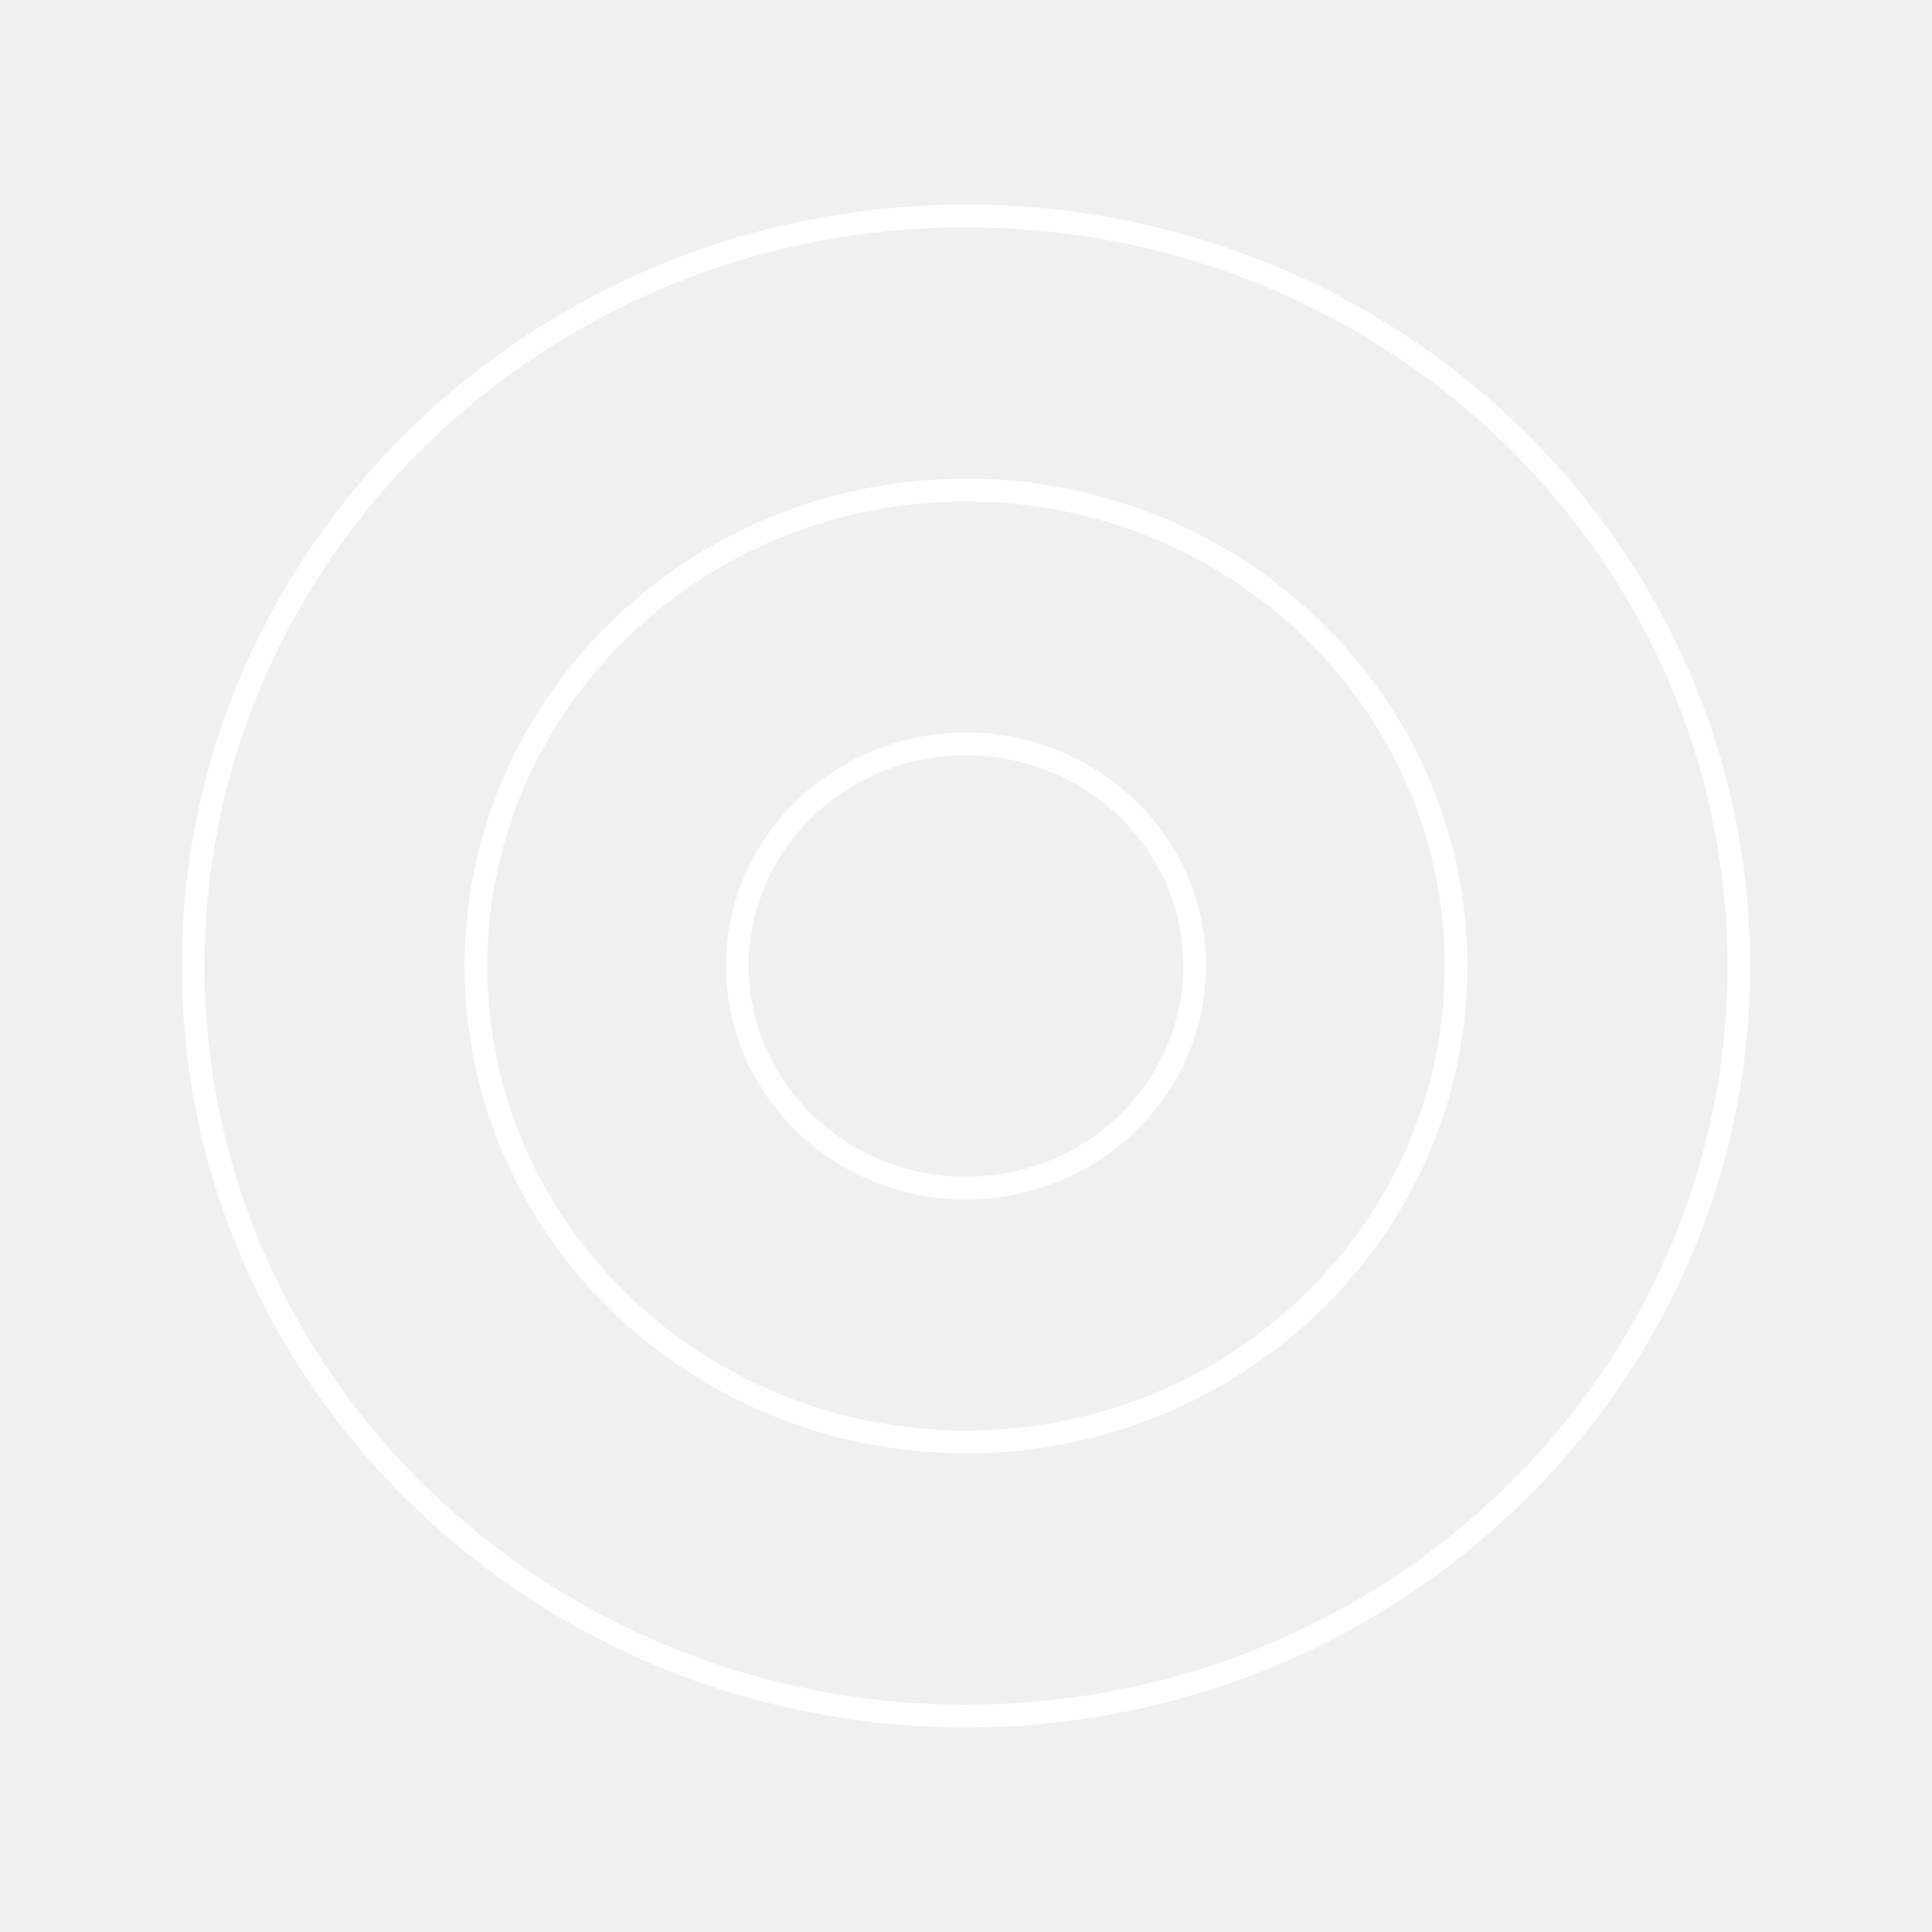
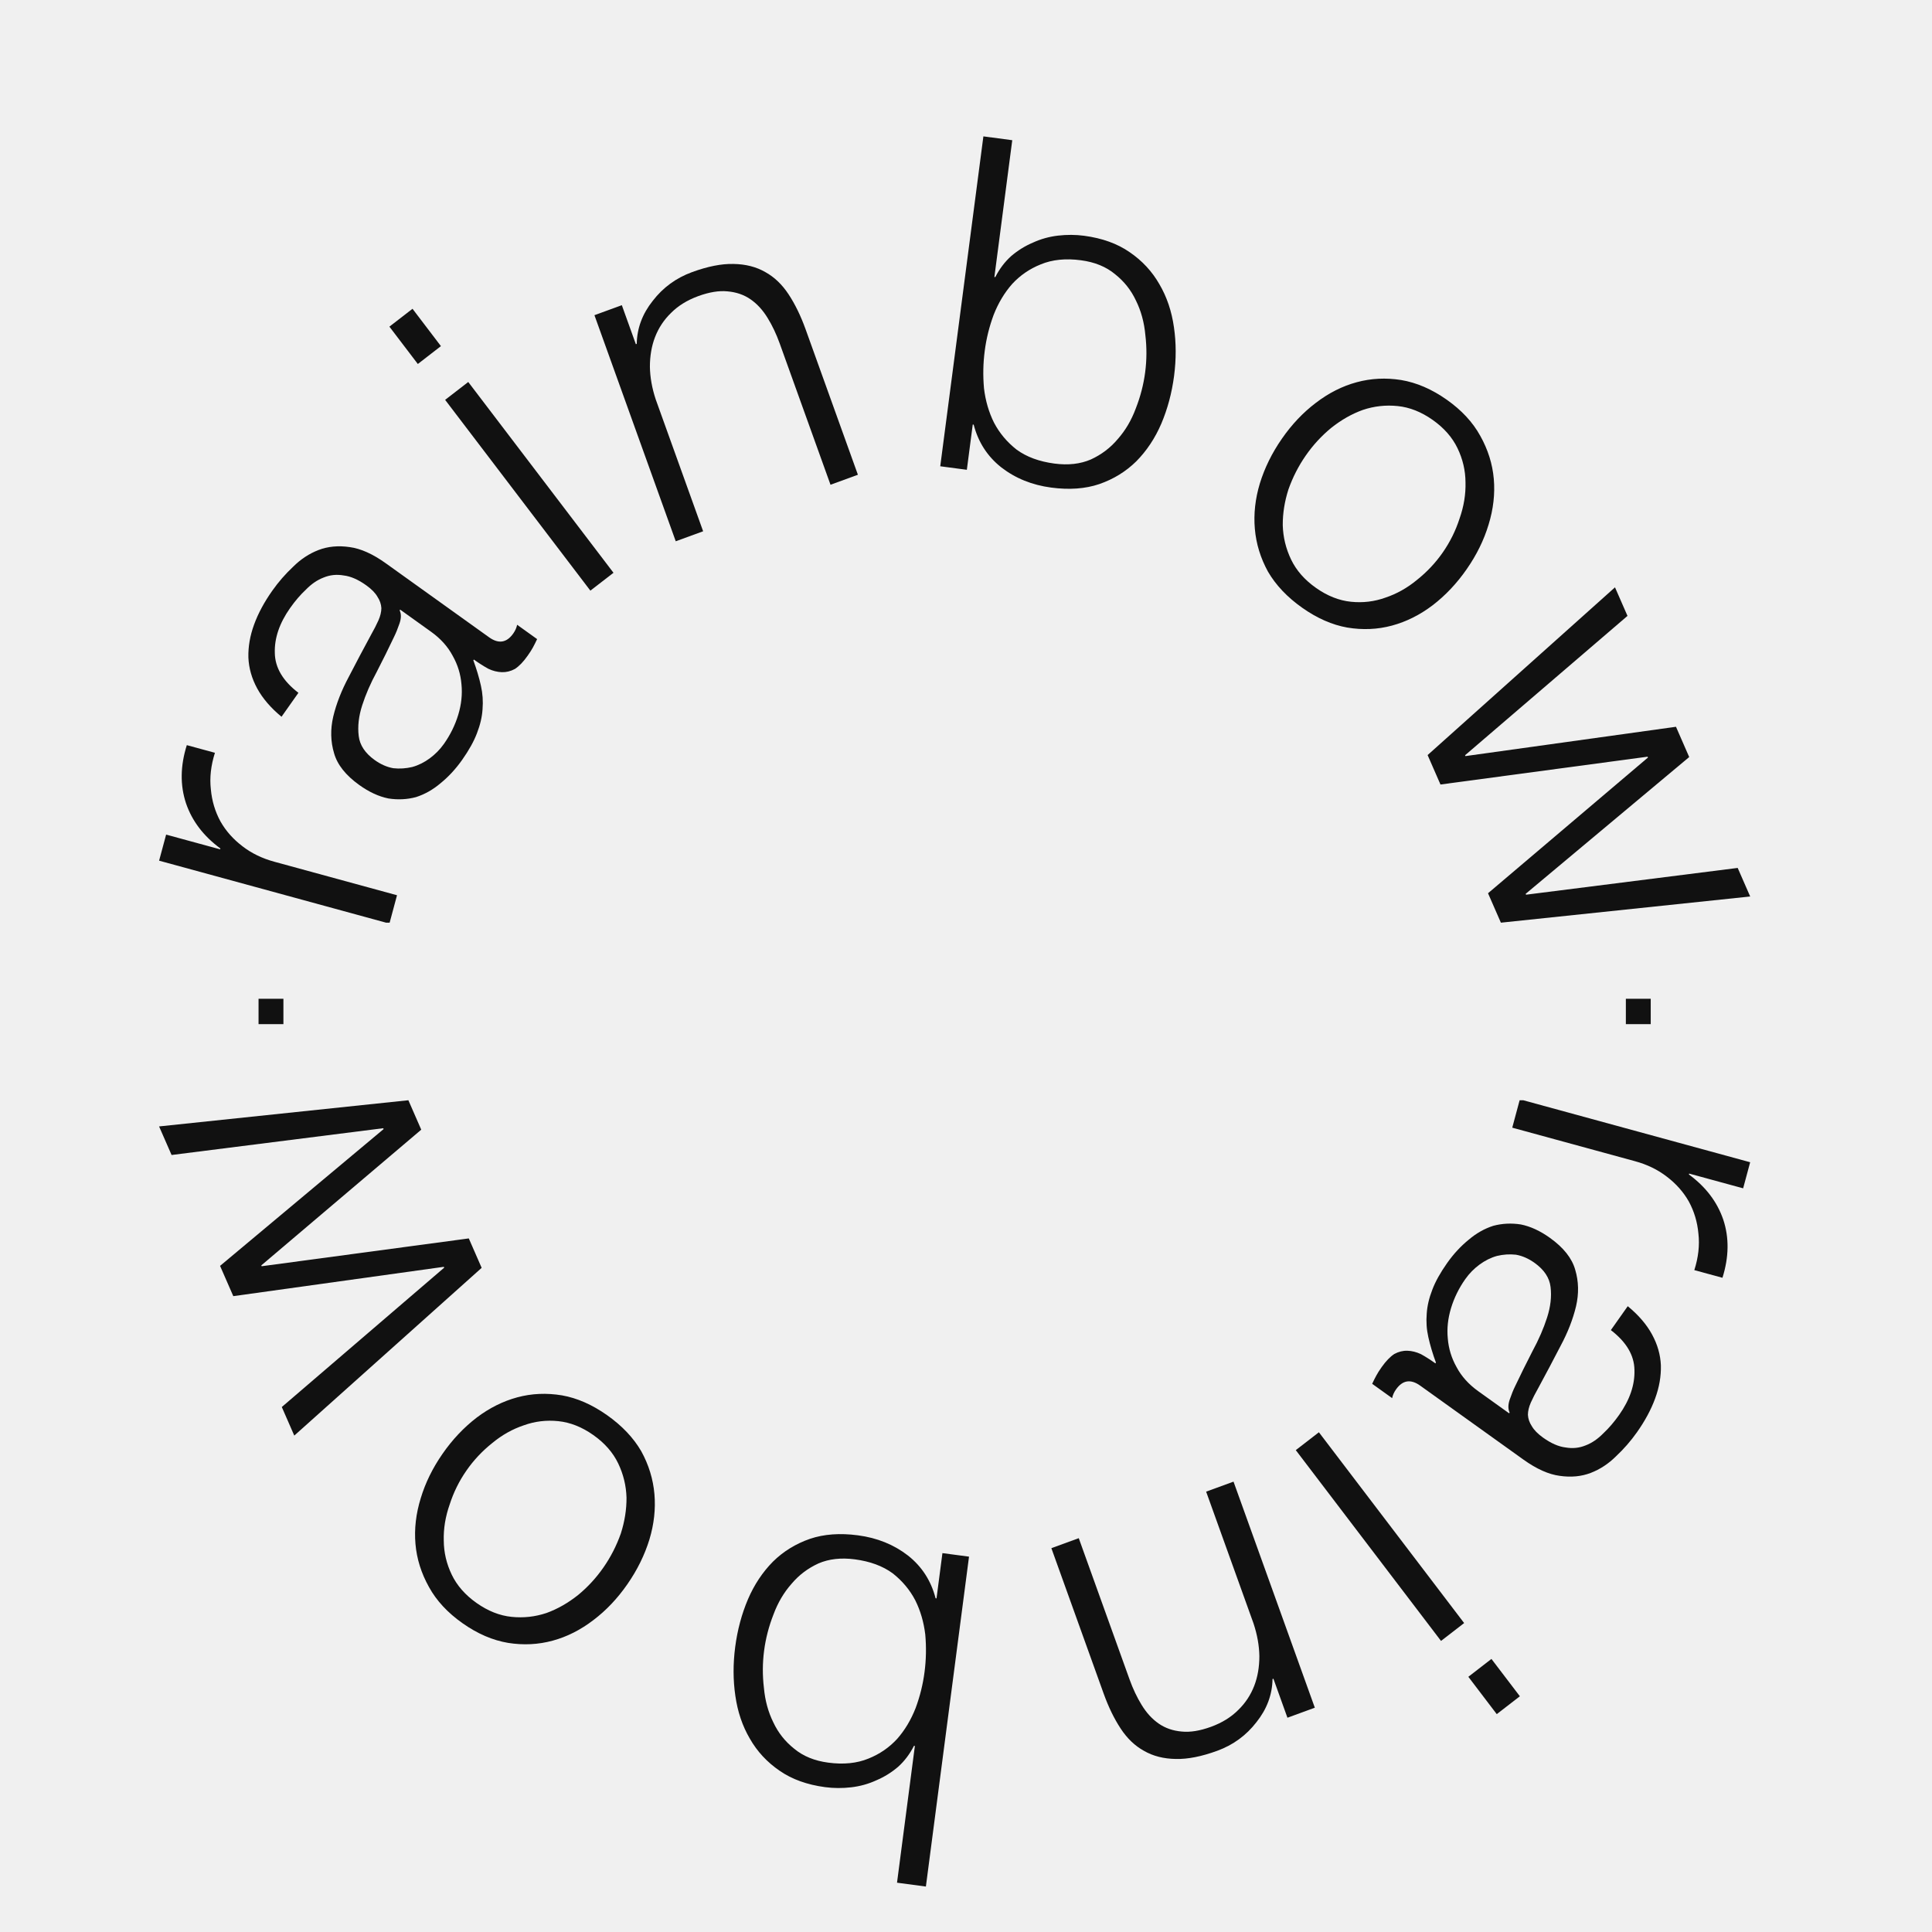
<svg xmlns="http://www.w3.org/2000/svg" width="85" height="85" viewBox="0 0 85 85" fill="none">
-   <g clip-path="url(#clip0_4036_5098)">
-     <path d="M8.5 42.5C8.5 24.29 23.71 9.5 42.5 9.5C61.29 9.5 76.5 24.29 76.5 42.5C76.5 60.71 61.29 75.5 42.5 75.5C23.71 75.5 8.5 60.71 8.5 42.5ZM32.44 42.5C32.44 37.1 36.95 32.73 42.5 32.73C48.05 32.73 52.56 37.1 52.56 42.5C52.56 47.9 48.05 52.27 42.5 52.27C36.95 52.27 32.44 47.9 32.44 42.5ZM20.94 42.5C20.94 30.94 30.59 21.56 42.5 21.56C54.41 21.56 64.06 30.93 64.06 42.5C64.06 54.07 54.41 63.44 42.5 63.44C30.59 63.44 20.94 54.07 20.94 42.5Z" stroke="white" />
+   <g clip-path="url(#clip0_3914_504)">
+     <g clip-path="url(#clip1_3914_504)">
+       <g clip-path="url(#clip2_3914_504)">
+         <path d="M71.053 25.84L66.931 29.53L62.809 33.22L63.375 34.515L72.488 33.291L72.504 33.328L65.467 39.299L66.033 40.594L77.001 39.442L76.451 38.185L67.14 39.363L67.123 39.325L74.318 33.307L73.736 31.975L64.473 33.265L64.457 33.228L71.603 27.097L71.053 25.84Z" fill="#111111" />
+         <path d="M63.031 18.474C63.531 18.827 63.896 19.243 64.126 19.722C64.356 20.201 64.473 20.701 64.476 21.22C64.49 21.748 64.403 22.279 64.215 22.813C64.044 23.344 63.8 23.838 63.481 24.298C63.163 24.757 62.781 25.163 62.337 25.517C61.911 25.868 61.45 26.127 60.953 26.293C60.468 26.468 59.962 26.529 59.437 26.475C58.911 26.421 58.398 26.218 57.898 25.865C57.398 25.513 57.033 25.097 56.803 24.617C56.573 24.138 56.451 23.635 56.436 23.108C56.433 22.588 56.516 22.063 56.686 21.532C56.875 20.998 57.129 20.501 57.448 20.042C57.767 19.583 58.139 19.178 58.564 18.828C59.009 18.474 59.474 18.209 59.959 18.035C60.456 17.868 60.967 17.811 61.492 17.865C62.018 17.918 62.531 18.122 63.031 18.474ZM63.649 17.584C62.993 17.122 62.324 16.833 61.642 16.719C60.971 16.613 60.319 16.645 59.687 16.817C59.055 16.988 58.456 17.291 57.889 17.726C57.33 18.149 56.833 18.674 56.398 19.301C55.962 19.928 55.639 20.585 55.428 21.27C55.225 21.944 55.151 22.61 55.208 23.267C55.265 23.925 55.458 24.553 55.787 25.152C56.134 25.747 56.636 26.276 57.292 26.739C57.947 27.201 58.607 27.491 59.27 27.609C59.952 27.723 60.609 27.694 61.242 27.523C61.874 27.352 62.469 27.054 63.028 26.631C63.595 26.196 64.096 25.665 64.531 25.038C64.967 24.411 65.286 23.761 65.49 23.086C65.701 22.401 65.778 21.73 65.721 21.072C65.664 20.415 65.466 19.783 65.126 19.176C64.797 18.577 64.305 18.046 63.649 17.584Z" fill="#111111" />
+         <path d="M43.265 6L41.367 20.514L42.537 20.669L42.797 18.677L42.838 18.683C43.038 19.453 43.442 20.079 44.049 20.56C44.67 21.042 45.404 21.34 46.251 21.452C47.045 21.557 47.749 21.506 48.364 21.298C48.995 21.079 49.538 20.744 49.994 20.294C50.451 19.831 50.817 19.28 51.092 18.641C51.369 17.988 51.556 17.29 51.654 16.544C51.751 15.799 51.749 15.082 51.648 14.393C51.548 13.69 51.336 13.062 51.011 12.509C50.689 11.942 50.251 11.47 49.699 11.094C49.159 10.719 48.493 10.479 47.7 10.373C47.323 10.323 46.94 10.321 46.551 10.366C46.163 10.411 45.794 10.513 45.444 10.674C45.097 10.821 44.777 11.019 44.484 11.27C44.205 11.522 43.973 11.829 43.789 12.191L43.749 12.186L44.535 6.169L43.265 6ZM50.383 16.375C50.312 16.918 50.174 17.451 49.968 17.975C49.778 18.487 49.515 18.935 49.177 19.317C48.854 19.702 48.459 20.001 47.993 20.215C47.529 20.415 46.995 20.475 46.389 20.395C45.717 20.306 45.163 20.101 44.726 19.781C44.304 19.449 43.972 19.054 43.732 18.594C43.504 18.137 43.358 17.635 43.292 17.088C43.242 16.53 43.253 15.98 43.324 15.438C43.394 14.896 43.525 14.369 43.715 13.856C43.92 13.332 44.192 12.879 44.529 12.496C44.88 12.115 45.3 11.826 45.791 11.63C46.297 11.421 46.886 11.361 47.559 11.451C48.164 11.531 48.664 11.735 49.059 12.064C49.455 12.378 49.761 12.763 49.975 13.219C50.202 13.677 50.341 14.185 50.391 14.743C50.456 15.289 50.454 15.833 50.383 16.375Z" fill="#111111" />
+         <path d="M26.153 13.867L29.73 23.814L30.935 23.374L28.849 17.572C28.686 17.079 28.601 16.601 28.593 16.139C28.593 15.659 28.668 15.224 28.817 14.836C28.974 14.429 29.207 14.075 29.517 13.773C29.834 13.453 30.236 13.205 30.72 13.028C31.205 12.851 31.634 12.781 32.008 12.819C32.395 12.852 32.733 12.969 33.021 13.169C33.31 13.369 33.559 13.641 33.77 13.986C33.975 14.318 34.155 14.696 34.307 15.12L36.539 21.327L37.744 20.887L35.443 14.487C35.23 13.896 34.981 13.384 34.695 12.95C34.41 12.517 34.069 12.19 33.673 11.972C33.272 11.74 32.803 11.62 32.267 11.613C31.743 11.6 31.137 11.72 30.448 11.972C29.747 12.228 29.17 12.649 28.718 13.236C28.261 13.81 28.026 14.441 28.014 15.129L27.975 15.143L27.358 13.427L26.153 13.867Z" fill="#111111" />
+         <path d="M17.132 14.371L18.383 16.014L19.399 15.228L18.149 13.585L17.132 14.371ZM19.584 17.592L25.974 25.986L26.991 25.2L23.796 21.003L20.601 16.806L19.584 17.592Z" fill="#111111" />
+         <path d="M12.386 31.534L13.129 30.481C12.448 29.959 12.102 29.376 12.091 28.731C12.069 28.078 12.294 27.417 12.765 26.749C12.985 26.437 13.217 26.167 13.461 25.939C13.702 25.692 13.959 25.516 14.233 25.411C14.515 25.294 14.811 25.263 15.122 25.318C15.43 25.354 15.76 25.499 16.114 25.752C16.346 25.918 16.511 26.086 16.607 26.256C16.712 26.415 16.769 26.581 16.779 26.756C16.777 26.923 16.734 27.102 16.65 27.293C16.565 27.484 16.455 27.698 16.32 27.937C15.986 28.553 15.661 29.167 15.345 29.779C15.027 30.373 14.798 30.956 14.661 31.528C14.531 32.089 14.544 32.626 14.698 33.139C14.841 33.644 15.211 34.111 15.808 34.538C16.239 34.847 16.666 35.044 17.089 35.129C17.508 35.194 17.913 35.174 18.304 35.069C18.692 34.944 19.051 34.74 19.383 34.458C19.734 34.173 20.051 33.83 20.334 33.429C20.633 33.005 20.849 32.616 20.984 32.259C21.127 31.892 21.209 31.54 21.23 31.203C21.259 30.855 21.235 30.511 21.159 30.171C21.079 29.812 20.968 29.439 20.825 29.052L20.849 29.018C21.07 29.177 21.282 29.312 21.486 29.424C21.686 29.518 21.884 29.567 22.08 29.573C22.276 29.579 22.467 29.532 22.654 29.431C22.839 29.311 23.025 29.118 23.213 28.851C23.316 28.706 23.393 28.585 23.445 28.488C23.504 28.38 23.566 28.256 23.631 28.118L22.752 27.488C22.725 27.62 22.669 27.747 22.582 27.87C22.291 28.282 21.936 28.338 21.516 28.037L16.973 24.782C16.398 24.37 15.867 24.133 15.379 24.069C14.881 23.997 14.426 24.04 14.015 24.198C13.604 24.356 13.232 24.601 12.898 24.933C12.554 25.256 12.248 25.607 11.981 25.986C11.627 26.487 11.36 26.983 11.18 27.475C11 27.966 10.916 28.451 10.928 28.929C10.948 29.396 11.077 29.85 11.316 30.289C11.556 30.729 11.912 31.144 12.386 31.534ZM17.606 26.821L18.966 27.795C19.386 28.096 19.703 28.449 19.917 28.854C20.139 29.247 20.267 29.666 20.303 30.111C20.346 30.545 20.299 30.989 20.162 31.444C20.024 31.899 19.814 32.327 19.531 32.728C19.358 32.973 19.15 33.184 18.908 33.363C18.666 33.541 18.41 33.669 18.14 33.744C17.86 33.811 17.581 33.829 17.303 33.798C17.022 33.748 16.749 33.628 16.484 33.438C16.064 33.137 15.83 32.785 15.782 32.381C15.73 31.959 15.781 31.509 15.935 31.032C16.088 30.555 16.302 30.062 16.577 29.555C16.848 29.028 17.103 28.515 17.34 28.013C17.419 27.853 17.499 27.658 17.577 27.429C17.655 27.2 17.657 27.009 17.583 26.855L17.606 26.821Z" fill="#111111" />
+         <path d="M7 37.866L17.132 40.634L17.467 39.387L12.067 37.912C11.531 37.766 11.065 37.539 10.669 37.233C10.261 36.923 9.937 36.559 9.699 36.139C9.464 35.707 9.323 35.237 9.277 34.728C9.218 34.217 9.278 33.681 9.456 33.12L8.219 32.783C7.932 33.695 7.92 34.549 8.184 35.343C8.452 36.125 8.956 36.786 9.695 37.328L9.685 37.367L7.309 36.719L7 37.866Z" fill="#111111" />
+       </g>
+       <g clip-path="url(#clip3_3914_504)">
+         <path d="M12.947 63.16L17.069 59.47L21.191 55.78L20.625 54.485L11.512 55.709L11.496 55.672L18.533 49.701L17.967 48.406L6.999 49.558L7.549 50.815L16.86 49.637L16.877 49.675L9.682 55.693L10.264 57.025L19.527 55.735L19.543 55.772L12.398 61.903L12.947 63.16Z" fill="#111111" />
+         <path d="M20.969 70.526C20.469 70.173 20.104 69.757 19.874 69.278C19.644 68.799 19.527 68.299 19.524 67.78C19.509 67.252 19.597 66.721 19.785 66.187C19.956 65.656 20.2 65.162 20.519 64.702C20.837 64.243 21.219 63.837 21.663 63.483C22.089 63.132 22.55 62.873 23.047 62.707C23.532 62.532 24.038 62.471 24.563 62.525C25.089 62.579 25.602 62.782 26.102 63.135C26.602 63.487 26.967 63.903 27.197 64.382C27.427 64.862 27.549 65.365 27.564 65.892C27.567 66.412 27.484 66.937 27.314 67.468C27.125 68.002 26.871 68.499 26.552 68.958C26.233 69.417 25.861 69.822 25.436 70.172C24.991 70.526 24.526 70.791 24.041 70.966C23.544 71.132 23.033 71.189 22.508 71.135C21.982 71.082 21.469 70.878 20.969 70.526ZM20.351 71.416C21.007 71.879 21.676 72.167 22.358 72.281C23.029 72.387 23.681 72.355 24.313 72.183C24.945 72.012 25.544 71.709 26.111 71.274C26.67 70.851 27.167 70.326 27.602 69.699C28.038 69.072 28.361 68.415 28.572 67.73C28.775 67.056 28.849 66.39 28.792 65.733C28.735 65.075 28.542 64.447 28.213 63.848C27.866 63.252 27.364 62.724 26.708 62.261C26.053 61.799 25.393 61.509 24.73 61.391C24.048 61.277 23.39 61.306 22.758 61.477C22.126 61.648 21.531 61.946 20.972 62.369C20.405 62.804 19.904 63.335 19.469 63.962C19.033 64.589 18.714 65.24 18.511 65.914C18.299 66.599 18.222 67.27 18.279 67.928C18.336 68.585 18.534 69.217 18.874 69.824C19.203 70.423 19.695 70.954 20.351 71.416Z" fill="#111111" />
+         <path d="M40.735 83L42.633 68.486L41.463 68.331L41.203 70.323L41.162 70.317C40.962 69.546 40.558 68.921 39.951 68.44C39.33 67.958 38.596 67.66 37.749 67.548C36.955 67.443 36.251 67.494 35.636 67.702C35.005 67.921 34.462 68.256 34.006 68.706C33.549 69.169 33.183 69.72 32.908 70.359C32.631 71.011 32.444 71.71 32.346 72.456C32.249 73.201 32.251 73.918 32.352 74.607C32.452 75.31 32.664 75.938 32.989 76.491C33.311 77.058 33.749 77.529 34.301 77.906C34.841 78.281 35.507 78.521 36.3 78.627C36.677 78.677 37.06 78.679 37.449 78.634C37.837 78.589 38.206 78.487 38.556 78.326C38.903 78.179 39.223 77.981 39.516 77.73C39.795 77.478 40.027 77.171 40.211 76.809L40.251 76.814L39.465 82.831L40.735 83ZM33.617 72.624C33.688 72.082 33.826 71.549 34.032 71.025C34.222 70.513 34.485 70.065 34.823 69.683C35.146 69.298 35.541 68.999 36.007 68.785C36.471 68.585 37.005 68.525 37.611 68.605C38.283 68.694 38.837 68.899 39.274 69.219C39.696 69.551 40.028 69.946 40.268 70.406C40.496 70.863 40.642 71.365 40.708 71.912C40.758 72.47 40.747 73.02 40.676 73.562C40.606 74.104 40.475 74.631 40.285 75.144C40.08 75.668 39.808 76.121 39.471 76.504C39.12 76.885 38.7 77.174 38.209 77.37C37.703 77.579 37.114 77.638 36.441 77.549C35.836 77.469 35.336 77.265 34.941 76.936C34.545 76.622 34.239 76.237 34.025 75.781C33.798 75.323 33.659 74.815 33.609 74.257C33.544 73.711 33.546 73.167 33.617 72.624Z" fill="#111111" />
+         <path d="M57.847 75.132L54.27 65.186L53.065 65.626L55.151 71.428C55.314 71.921 55.399 72.399 55.407 72.861C55.407 73.341 55.332 73.776 55.183 74.164C55.026 74.571 54.793 74.925 54.483 75.227C54.166 75.547 53.764 75.795 53.28 75.972C52.795 76.149 52.366 76.219 51.992 76.181C51.605 76.148 51.267 76.031 50.979 75.831C50.69 75.631 50.441 75.359 50.23 75.014C50.025 74.682 49.845 74.304 49.693 73.88L47.461 67.673L46.256 68.113L48.557 74.513C48.77 75.104 49.019 75.616 49.305 76.05C49.59 76.484 49.931 76.81 50.327 77.028C50.728 77.26 51.197 77.38 51.733 77.387C52.257 77.4 52.863 77.28 53.552 77.028C54.253 76.772 54.83 76.351 55.282 75.764C55.739 75.19 55.974 74.559 55.986 73.871L56.025 73.857L56.642 75.573L57.847 75.132Z" fill="#111111" />
+         <path d="M66.868 74.629L65.617 72.986L64.601 73.772L65.851 75.415L66.868 74.629ZM64.416 71.408L58.026 63.014L57.009 63.8L60.204 67.997L63.399 72.194L64.416 71.408Z" fill="#111111" />
+         <path d="M71.614 57.467L70.871 58.519C71.552 59.041 71.898 59.624 71.909 60.269C71.931 60.922 71.706 61.583 71.235 62.251C71.015 62.563 70.783 62.833 70.539 63.061C70.298 63.307 70.041 63.484 69.767 63.589C69.485 63.706 69.189 63.737 68.878 63.682C68.57 63.646 68.24 63.501 67.886 63.248C67.654 63.082 67.49 62.914 67.393 62.744C67.288 62.585 67.231 62.419 67.222 62.244C67.223 62.077 67.266 61.898 67.35 61.707C67.435 61.516 67.545 61.301 67.68 61.063C68.014 60.447 68.339 59.833 68.655 59.221C68.974 58.627 69.202 58.044 69.339 57.472C69.469 56.911 69.456 56.374 69.302 55.861C69.159 55.356 68.789 54.889 68.192 54.462C67.761 54.153 67.334 53.956 66.911 53.871C66.492 53.806 66.087 53.826 65.696 53.931C65.308 54.056 64.949 54.26 64.617 54.542C64.266 54.827 63.949 55.17 63.666 55.571C63.367 55.995 63.151 56.384 63.016 56.741C62.873 57.108 62.791 57.46 62.77 57.797C62.741 58.145 62.764 58.489 62.841 58.829C62.921 59.188 63.032 59.561 63.175 59.948L63.151 59.982C62.93 59.823 62.718 59.688 62.514 59.576C62.313 59.482 62.115 59.433 61.92 59.427C61.724 59.421 61.533 59.468 61.346 59.569C61.161 59.688 60.975 59.882 60.786 60.149C60.684 60.294 60.607 60.415 60.556 60.512C60.496 60.62 60.434 60.744 60.37 60.882L61.248 61.512C61.275 61.38 61.331 61.252 61.418 61.13C61.709 60.718 62.064 60.662 62.484 60.963L67.027 64.218C67.602 64.629 68.133 64.867 68.621 64.931C69.119 65.003 69.574 64.96 69.985 64.802C70.396 64.644 70.768 64.399 71.102 64.067C71.446 63.744 71.752 63.393 72.019 63.014C72.373 62.513 72.64 62.017 72.82 61.525C73 61.034 73.084 60.549 73.072 60.071C73.052 59.603 72.923 59.15 72.683 58.711C72.444 58.271 72.088 57.856 71.614 57.467ZM66.394 62.179L65.034 61.205C64.614 60.904 64.297 60.551 64.083 60.147C63.861 59.753 63.733 59.334 63.697 58.889C63.654 58.455 63.701 58.011 63.838 57.556C63.976 57.101 64.186 56.673 64.469 56.272C64.642 56.027 64.85 55.816 65.092 55.637C65.335 55.459 65.59 55.331 65.86 55.256C66.14 55.189 66.419 55.171 66.697 55.202C66.978 55.252 67.251 55.372 67.516 55.562C67.936 55.863 68.17 56.215 68.218 56.619C68.27 57.041 68.219 57.491 68.065 57.968C67.912 58.445 67.698 58.938 67.423 59.445C67.152 59.972 66.897 60.486 66.66 60.987C66.581 61.147 66.501 61.342 66.423 61.571C66.345 61.8 66.343 61.992 66.417 62.145L66.394 62.179Z" fill="#111111" />
+         <path d="M77 51.134L66.868 48.366L66.533 49.613L71.933 51.088C72.469 51.234 72.935 51.461 73.331 51.767C73.739 52.077 74.063 52.441 74.301 52.861C74.536 53.293 74.677 53.763 74.723 54.272C74.782 54.783 74.722 55.319 74.543 55.88L75.781 56.217C76.068 55.305 76.08 54.451 75.816 53.657C75.548 52.875 75.044 52.214 74.305 51.672L74.316 51.633L76.691 52.281L77 51.134Z" fill="#111111" />
+       </g>
+       <rect x="11.375" y="43.942" width="1.094" height="1.116" fill="#111111" />
+       <rect x="71.531" y="43.942" width="1.094" height="1.116" fill="#111111" />
+     </g>
  </g>
  <defs>
-     <clipPath id="clip0_4036_5098">
-       <rect width="69" height="67" fill="white" transform="translate(8 9)" />
+     <clipPath id="clip0_3914_504">
+       <rect width="70" height="77" fill="white" transform="translate(7 6)" />
+     </clipPath>
+     <clipPath id="clip1_3914_504">
+       <rect width="70" height="77" fill="white" transform="translate(7 6)" />
+     </clipPath>
+     <clipPath id="clip2_3914_504">
+       <rect width="70" height="34.594" fill="white" transform="translate(7 6)" />
+     </clipPath>
+     <clipPath id="clip3_3914_504">
+       <rect width="70" height="34.594" fill="white" transform="matrix(-1 0 0 -1 77 83)" />
    </clipPath>
  </defs>
</svg>
